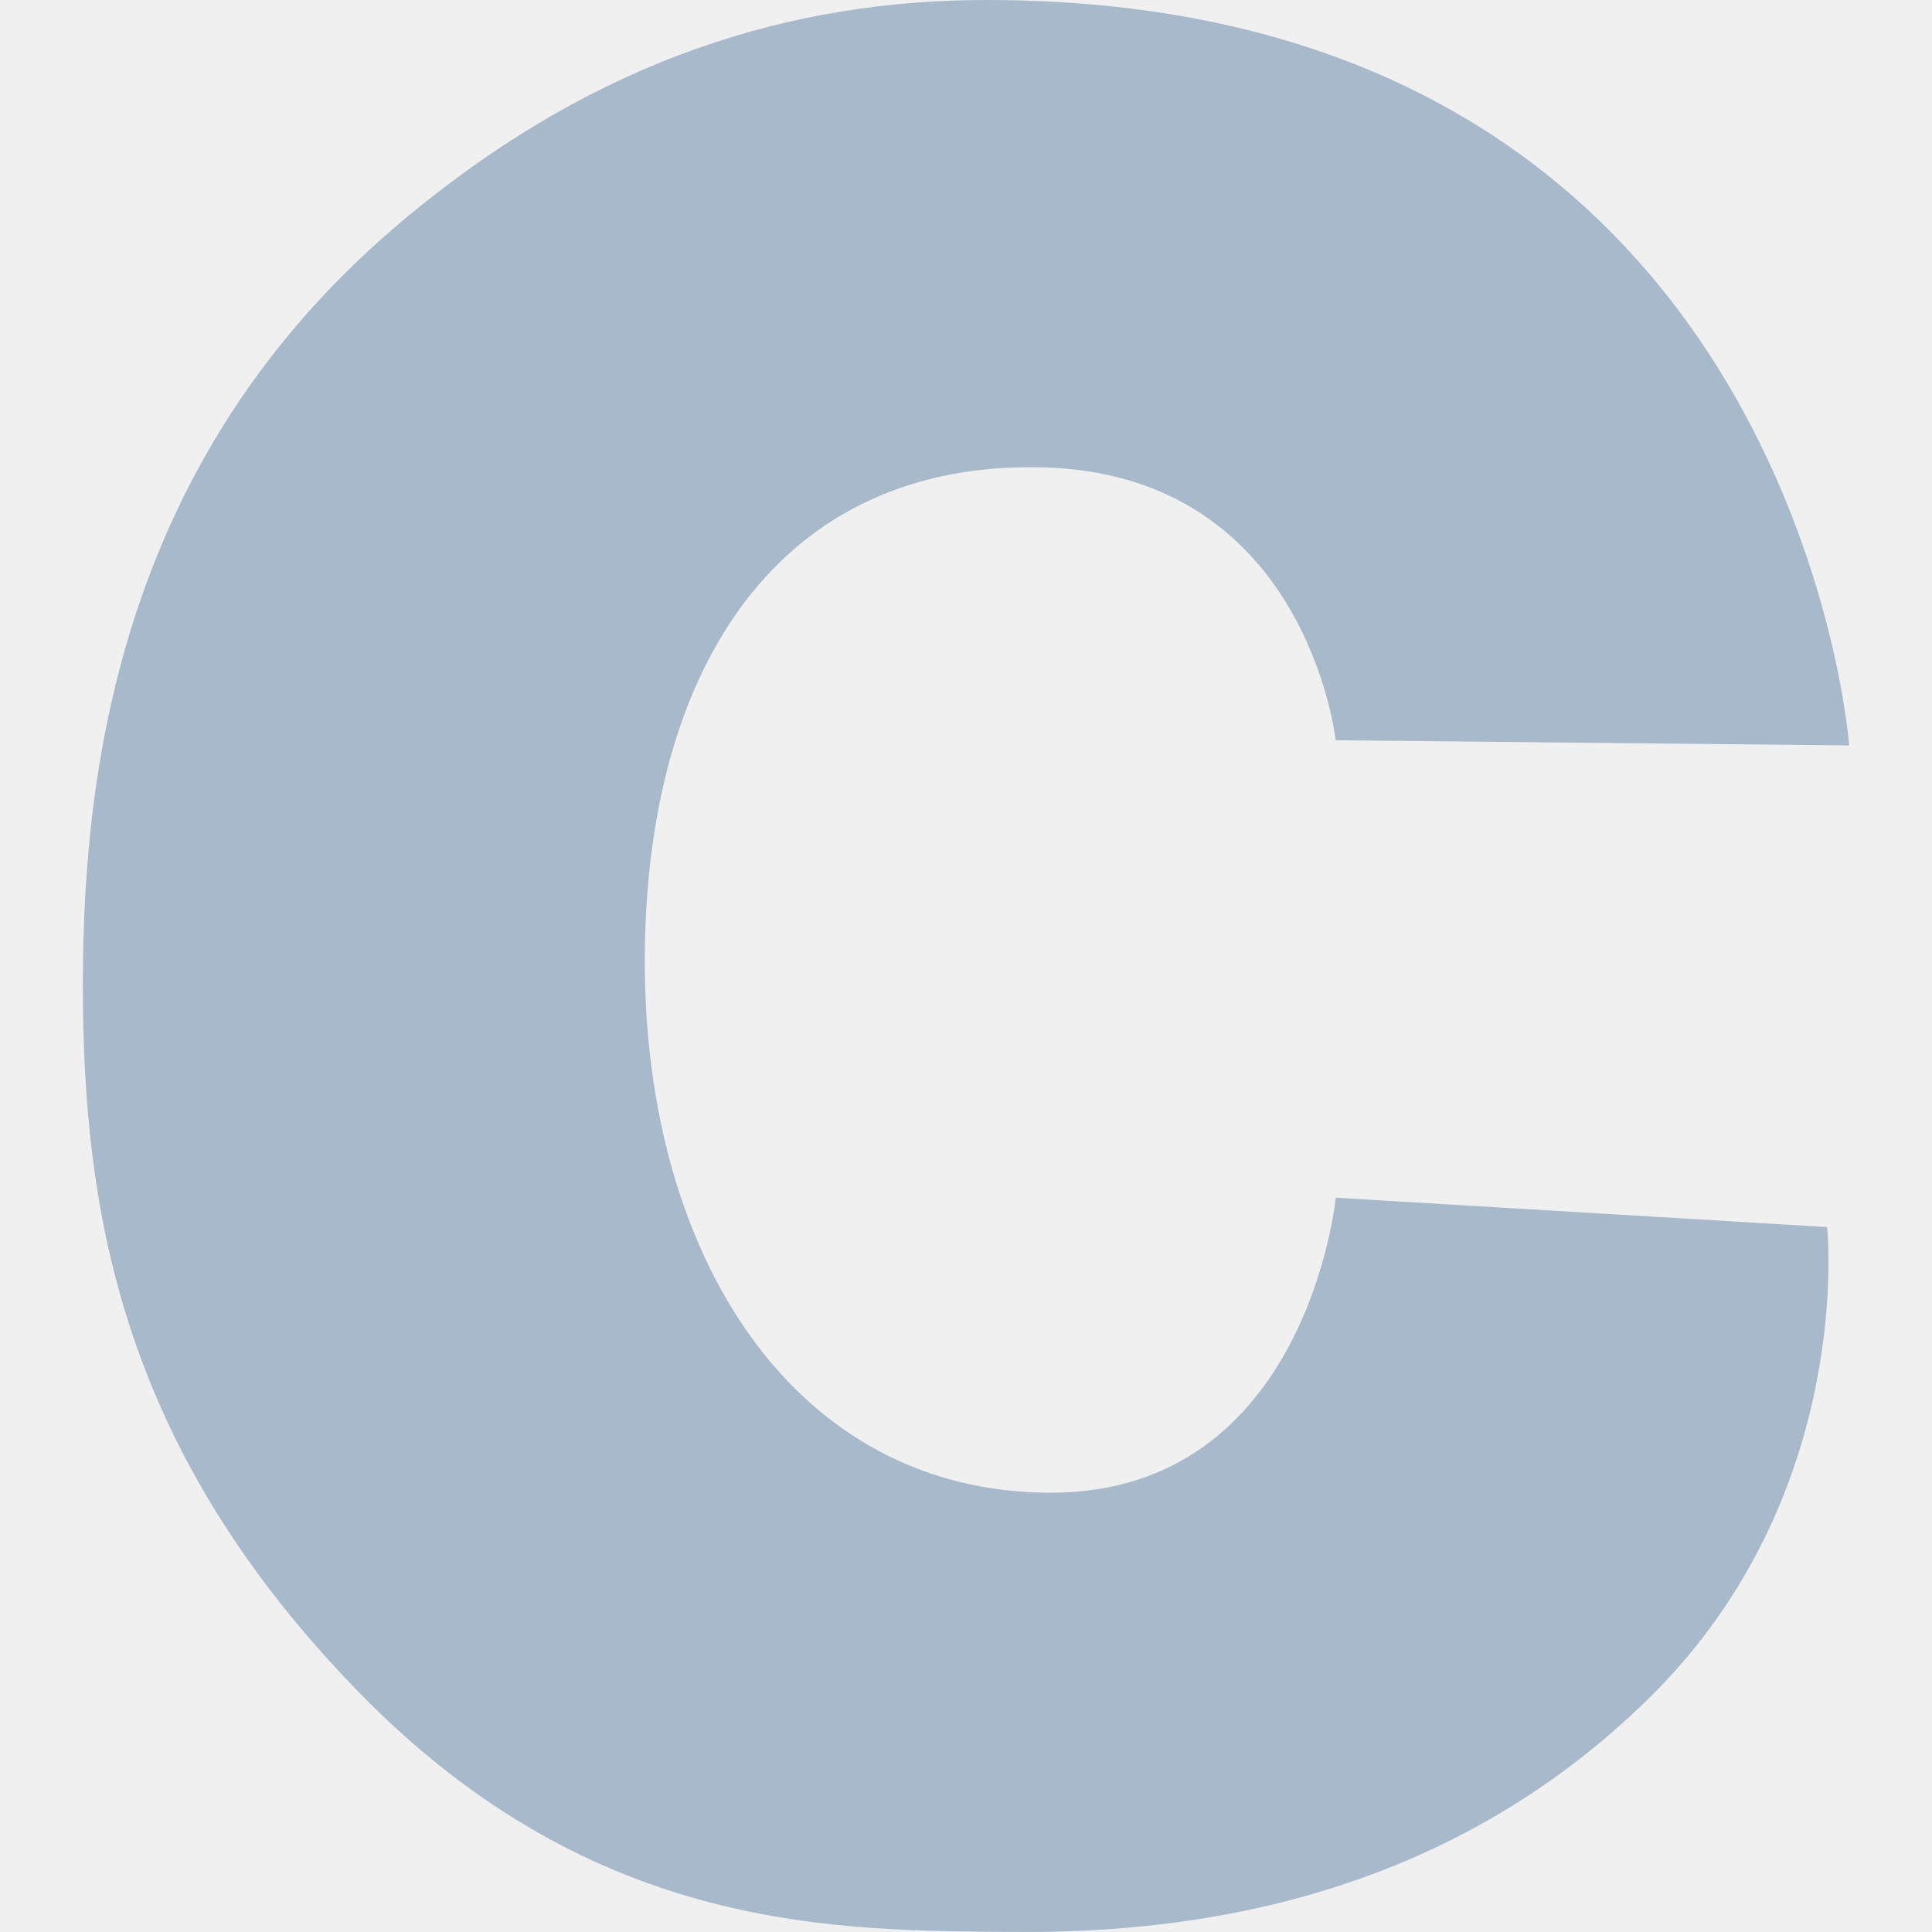
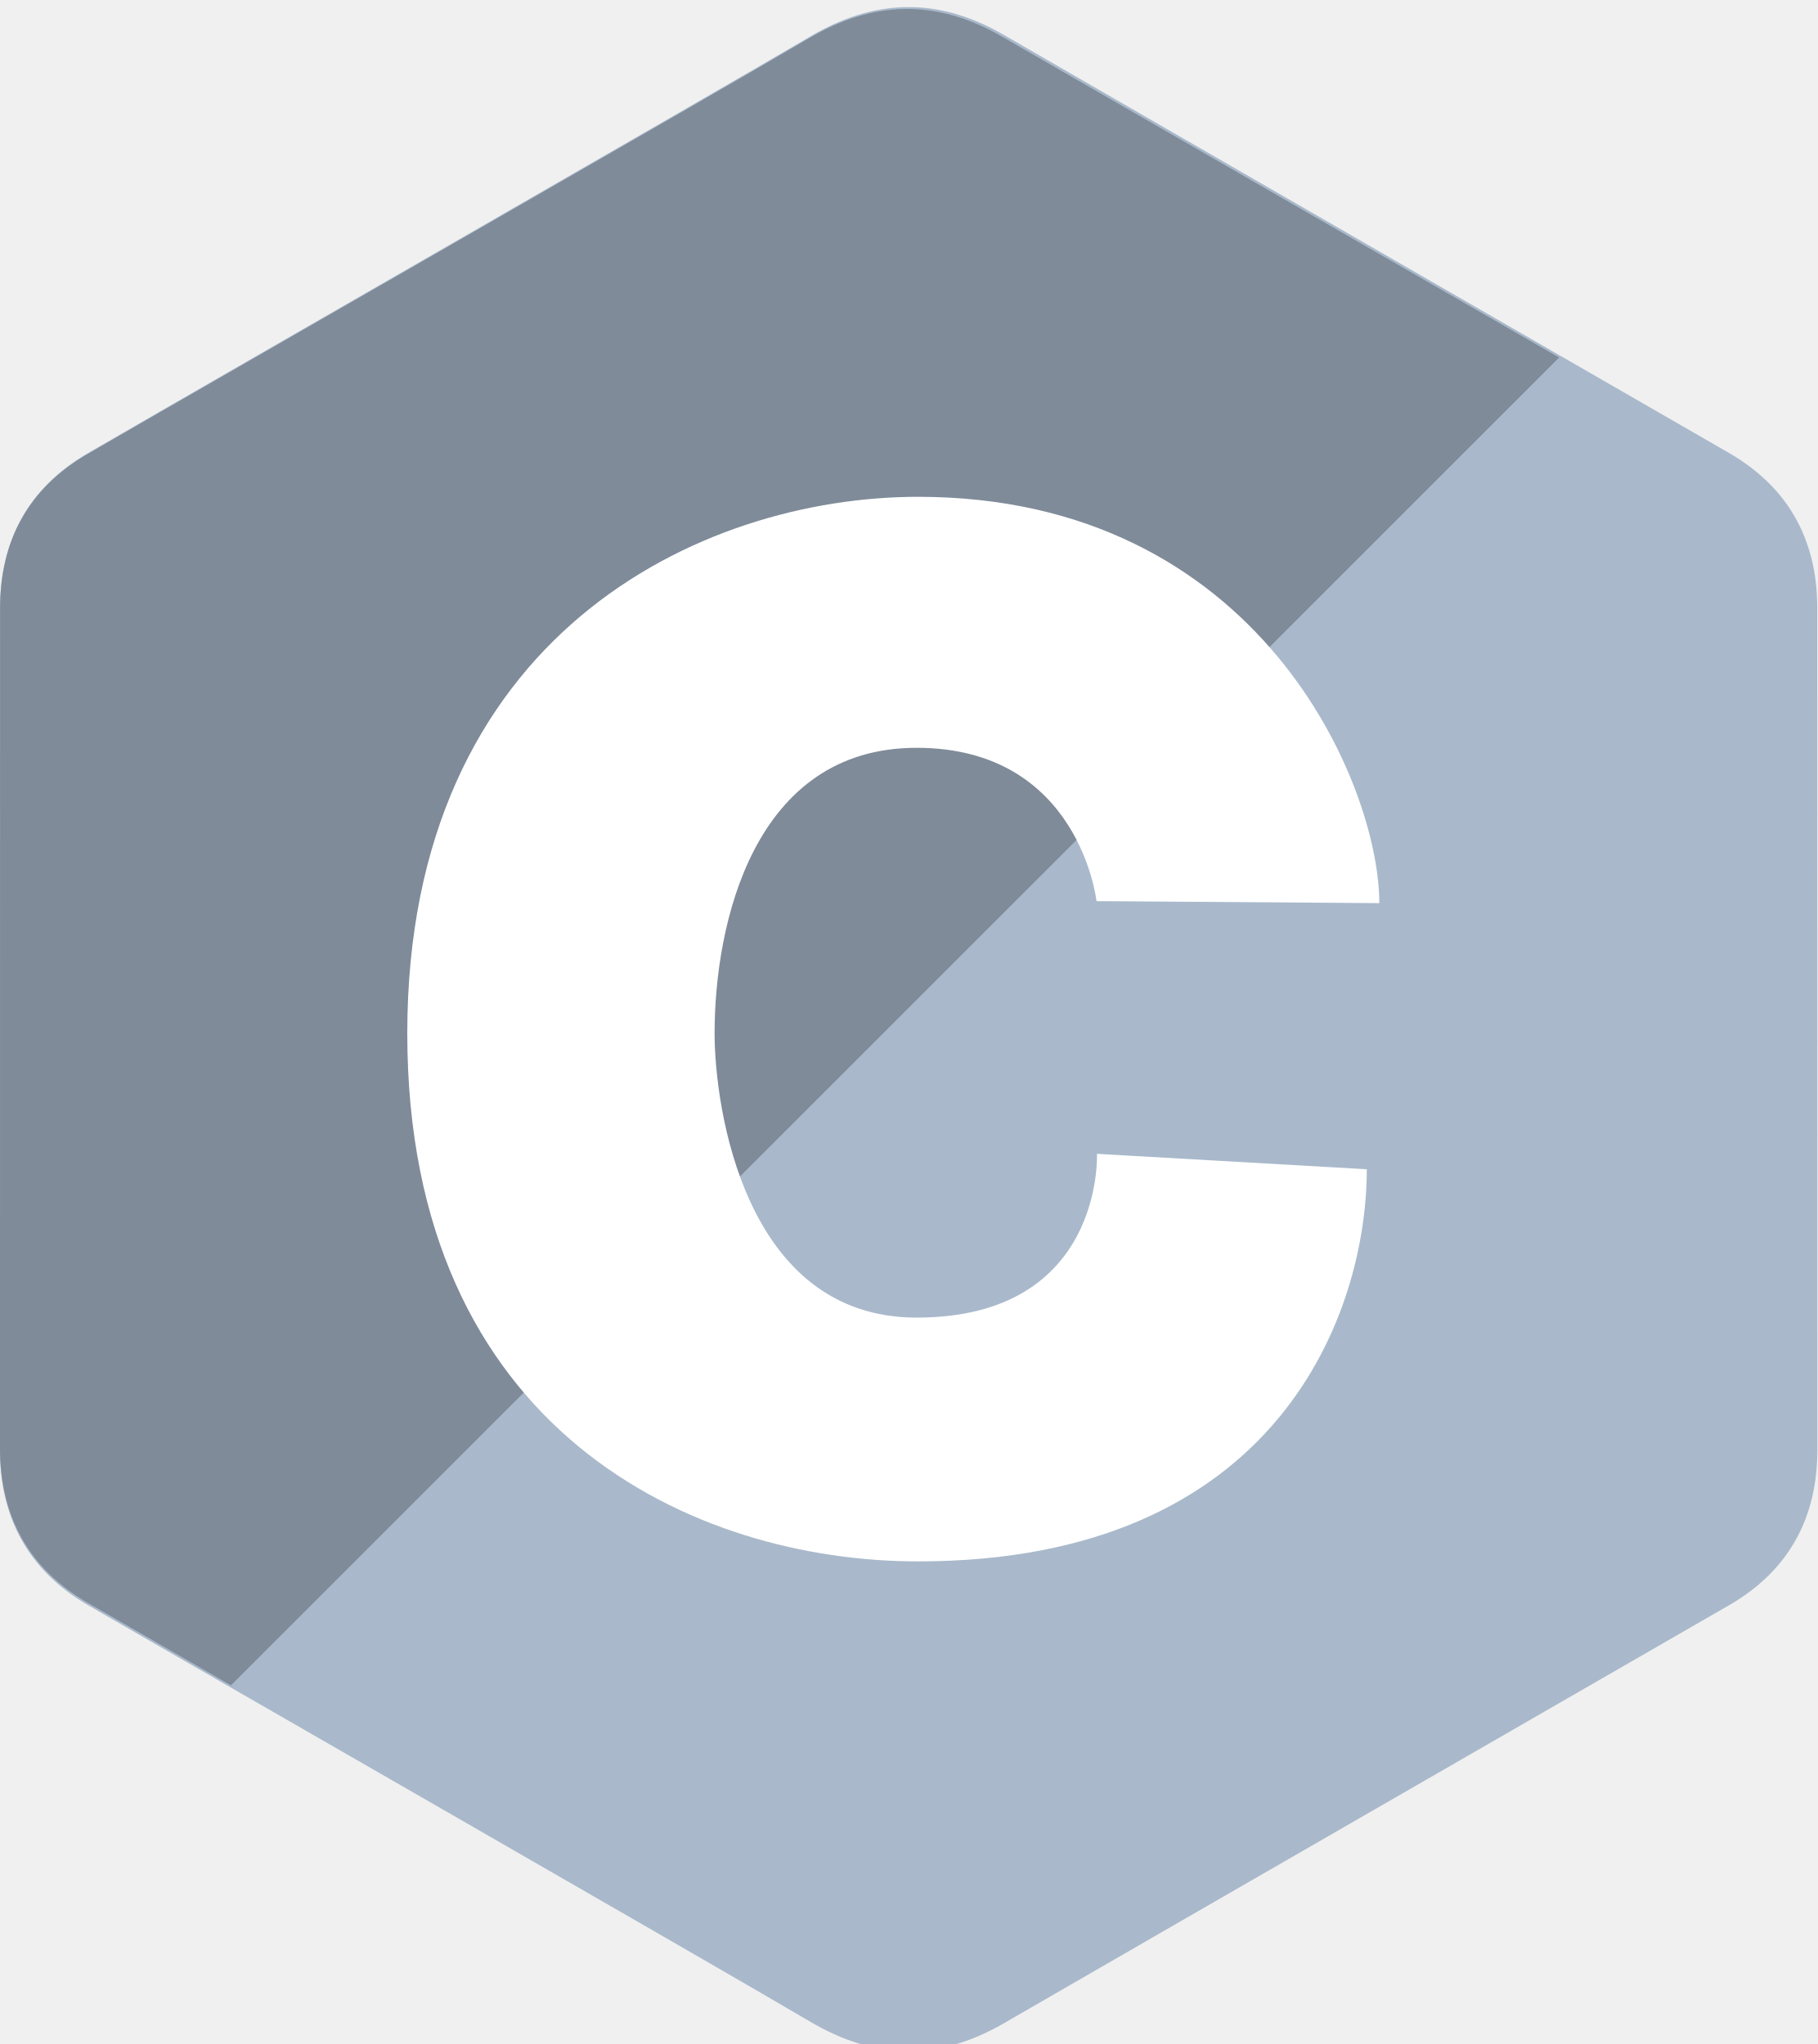
- <svg xmlns="http://www.w3.org/2000/svg" fill="#A8B9CC" role="img" viewBox="0 0 24 24">
-   <path d="M16.592 9.196s-.354-3.298-3.627-3.39c-3.274-.09-4.955 2.474-4.955 6.14 0 3.665 1.858 6.597 5.045 6.597 3.184 0 3.538-3.665 3.538-3.665l6.104.365s.36 3.31-2.196 5.836c-2.552 2.524-5.69 2.937-7.876 2.92-2.19-.017-5.226.034-8.16-2.97-2.938-3.01-3.436-5.93-3.436-8.8 0-2.87.556-6.67 4.047-9.55C7.444.72 9.849 0 12.254 0c10.042 0 10.717 9.26 10.717 9.26z" />
+ <svg xmlns="http://www.w3.org/2000/svg" width="256" height="288" preserveAspectRatio="xMidYMid" version="1.1" viewBox="0 0 256 288">
+   <g>
+     <path fill="#A9B9CB" d="M255.987,85.672 C255.985,80.829 254.95,76.55 252.858,72.878 C250.803,69.266 247.724,66.24 243.596,63.846 C209.515,44.176 175.401,24.566 141.332,4.876 C132.147,-0.431 123.241,-0.238 114.124,5.146 C100.559,13.154 32.643,52.102 12.405,63.835 C4.071,68.665 0.015,76.056 0.013,85.663 C0,125.221 0.013,164.777 0,204.336 C0.002,209.072 0.993,213.268 2.993,216.886 C5.049,220.606 8.17,223.716 12.394,226.164 C32.633,237.897 100.558,276.842 114.12,284.852 C123.241,290.239 132.147,290.431 141.335,285.122 C175.405,265.431 209.521,245.822 243.607,226.152 C247.831,223.705 250.952,220.593 253.008,216.876 C255.005,213.258 255.998,209.062 256,204.325 C256,204.325 256,125.231 255.987,85.672" />
+     <path fill="#7F8B99" d="M141.101,5.134 C131.931,-0.16 123.04,0.033 113.938,5.403 C100.395,13.39 32.59,52.237 12.385,63.94 C4.064,68.757 0.015,76.129 0.013,85.711 C0,125.166 0.013,164.62 0,204.076 C0.002,208.8 0.991,212.985 2.988,216.593 C5.041,220.304 8.157,223.406 12.374,225.847 C17.003,228.528 24.133,232.635 32.533,237.467 L219.625,50.375 C193.447,35.301 167.262,20.239 141.101,5.134" />
+     <path fill="#FFF" d="M154.456,126.968 L194.295,127.249 C194.295,110.65 177.493,70 129.322,70 C98.631,70 57.371,89.512 57.371,145.61 C57.371,201.707 97.818,220 129.322,220 C180.339,220 192.532,184.698 192.532,164.748 L154.525,162.575 C154.525,162.575 155.542,185.65 129.119,185.65 C104.729,185.65 100.659,155.772 100.659,145.61 C100.659,130.163 106.152,105.366 129.119,105.366 C152.087,105.366 154.456,126.968 154.456,126.968" />
+   </g>
</svg>
